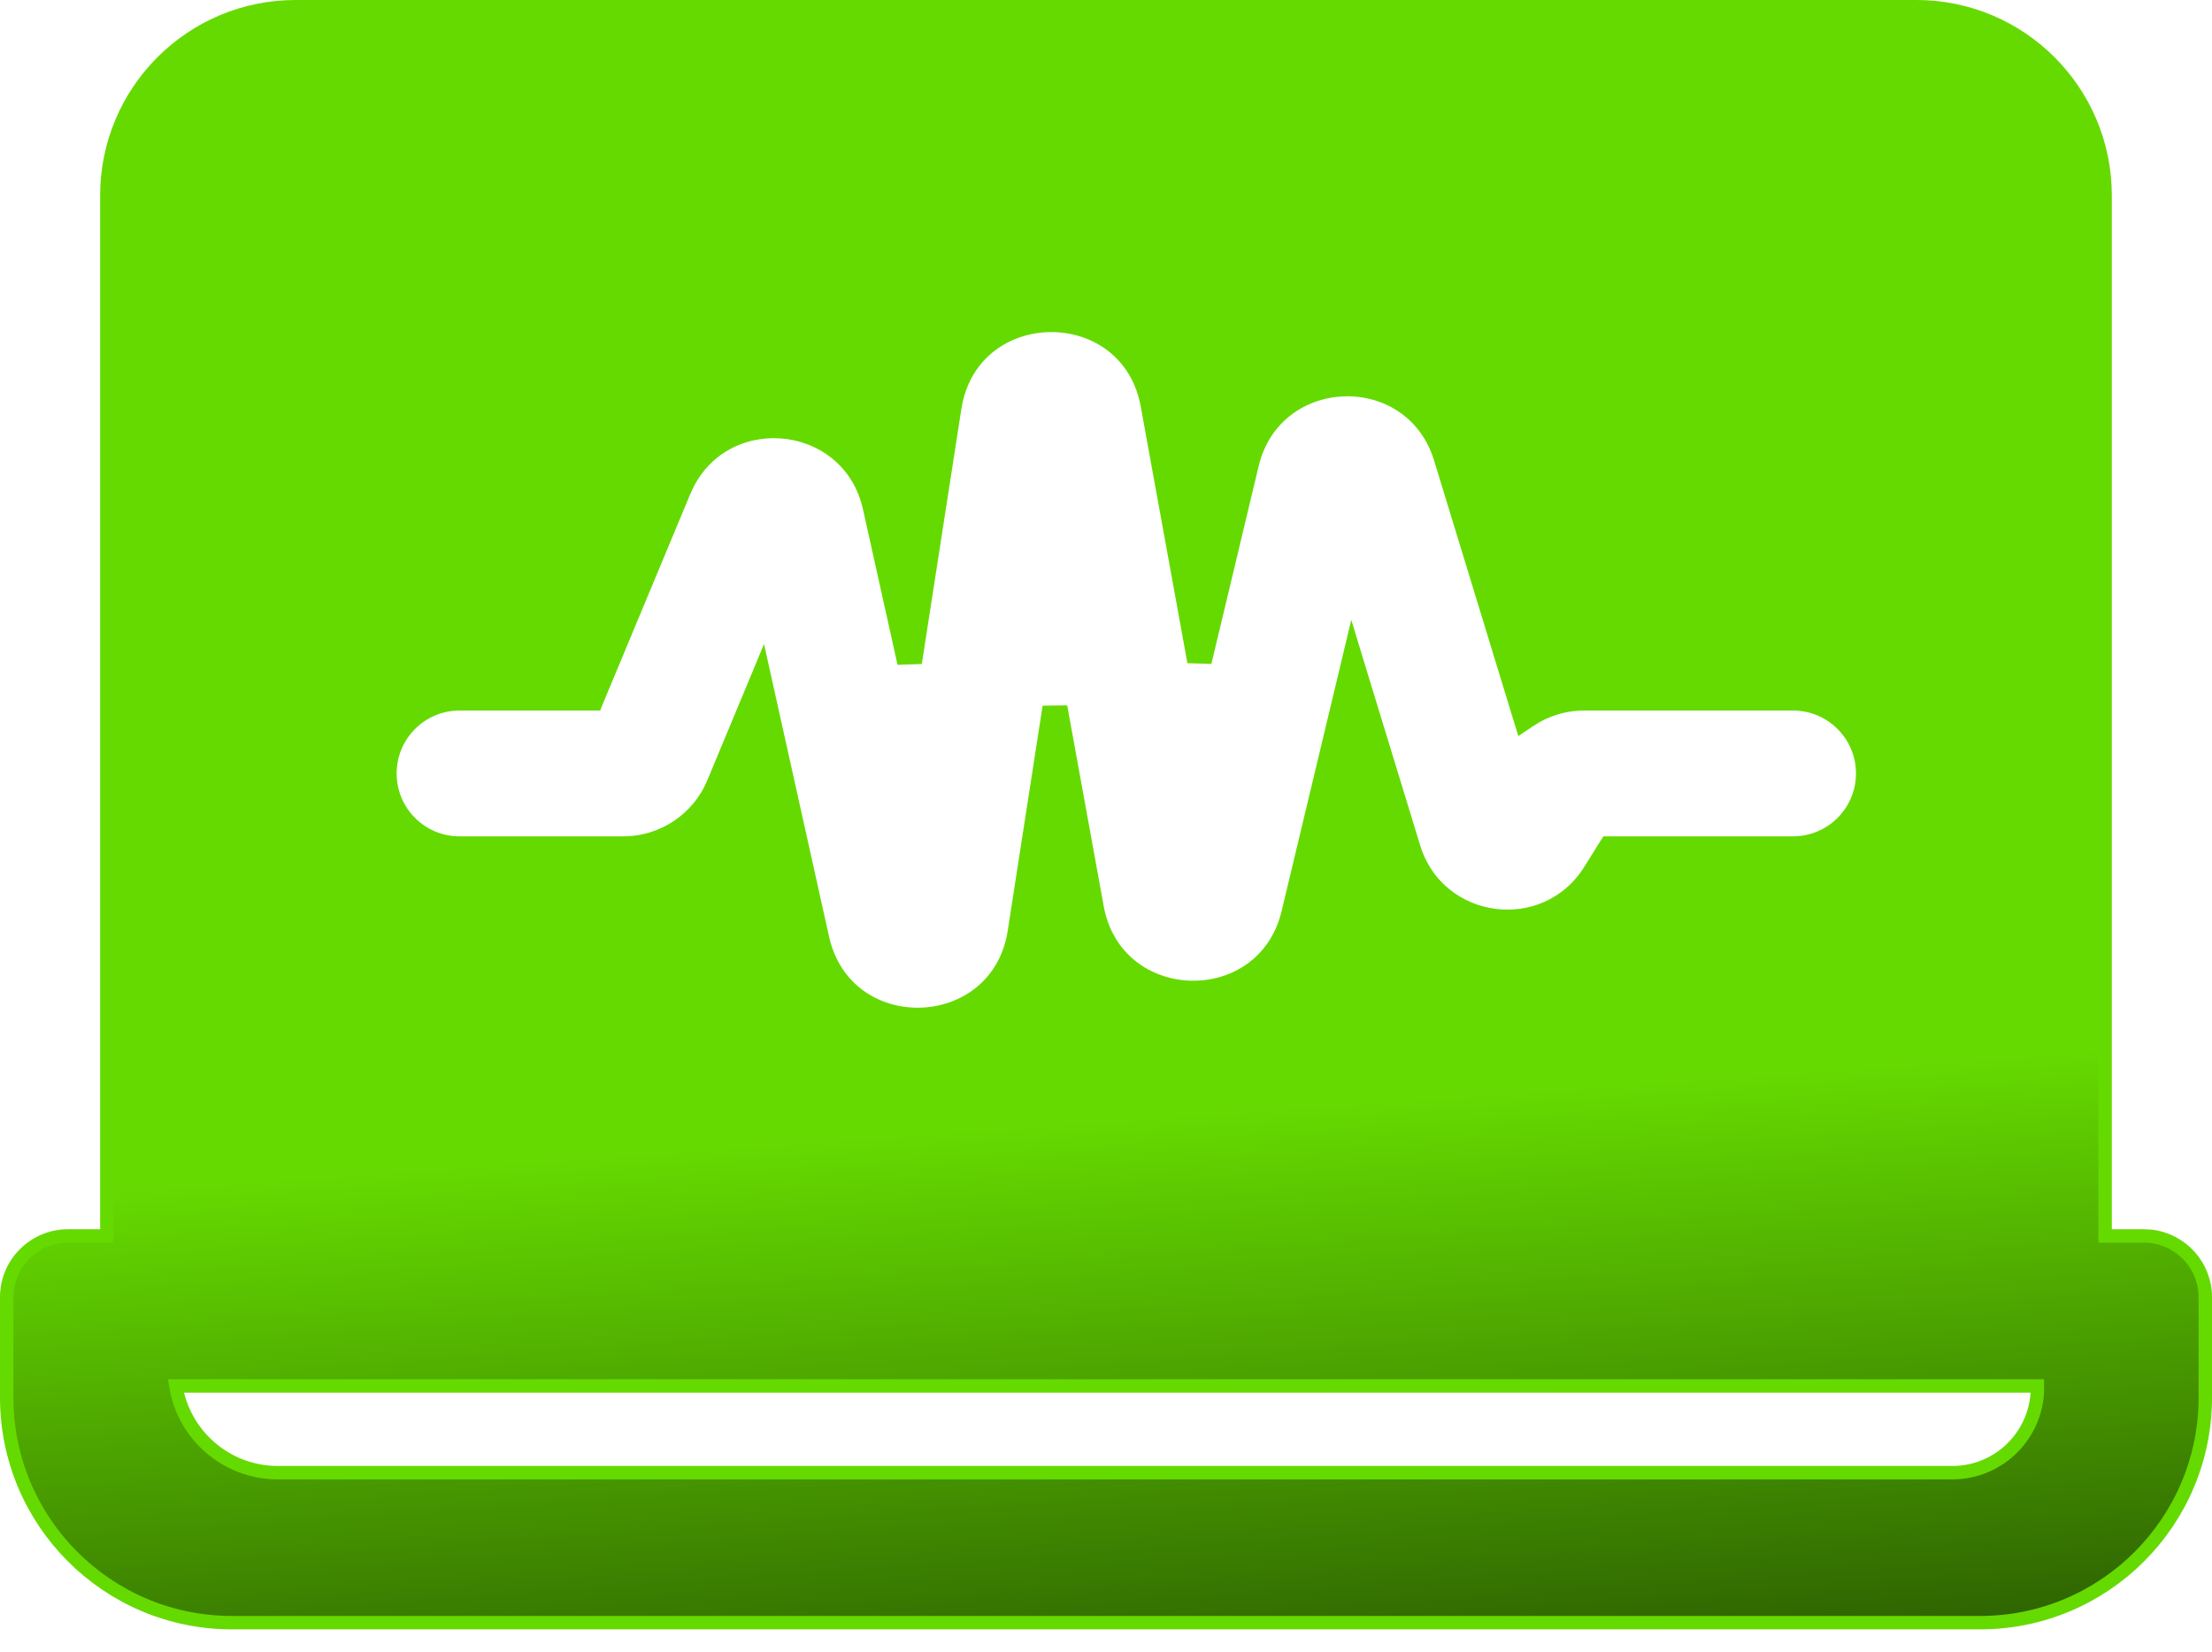
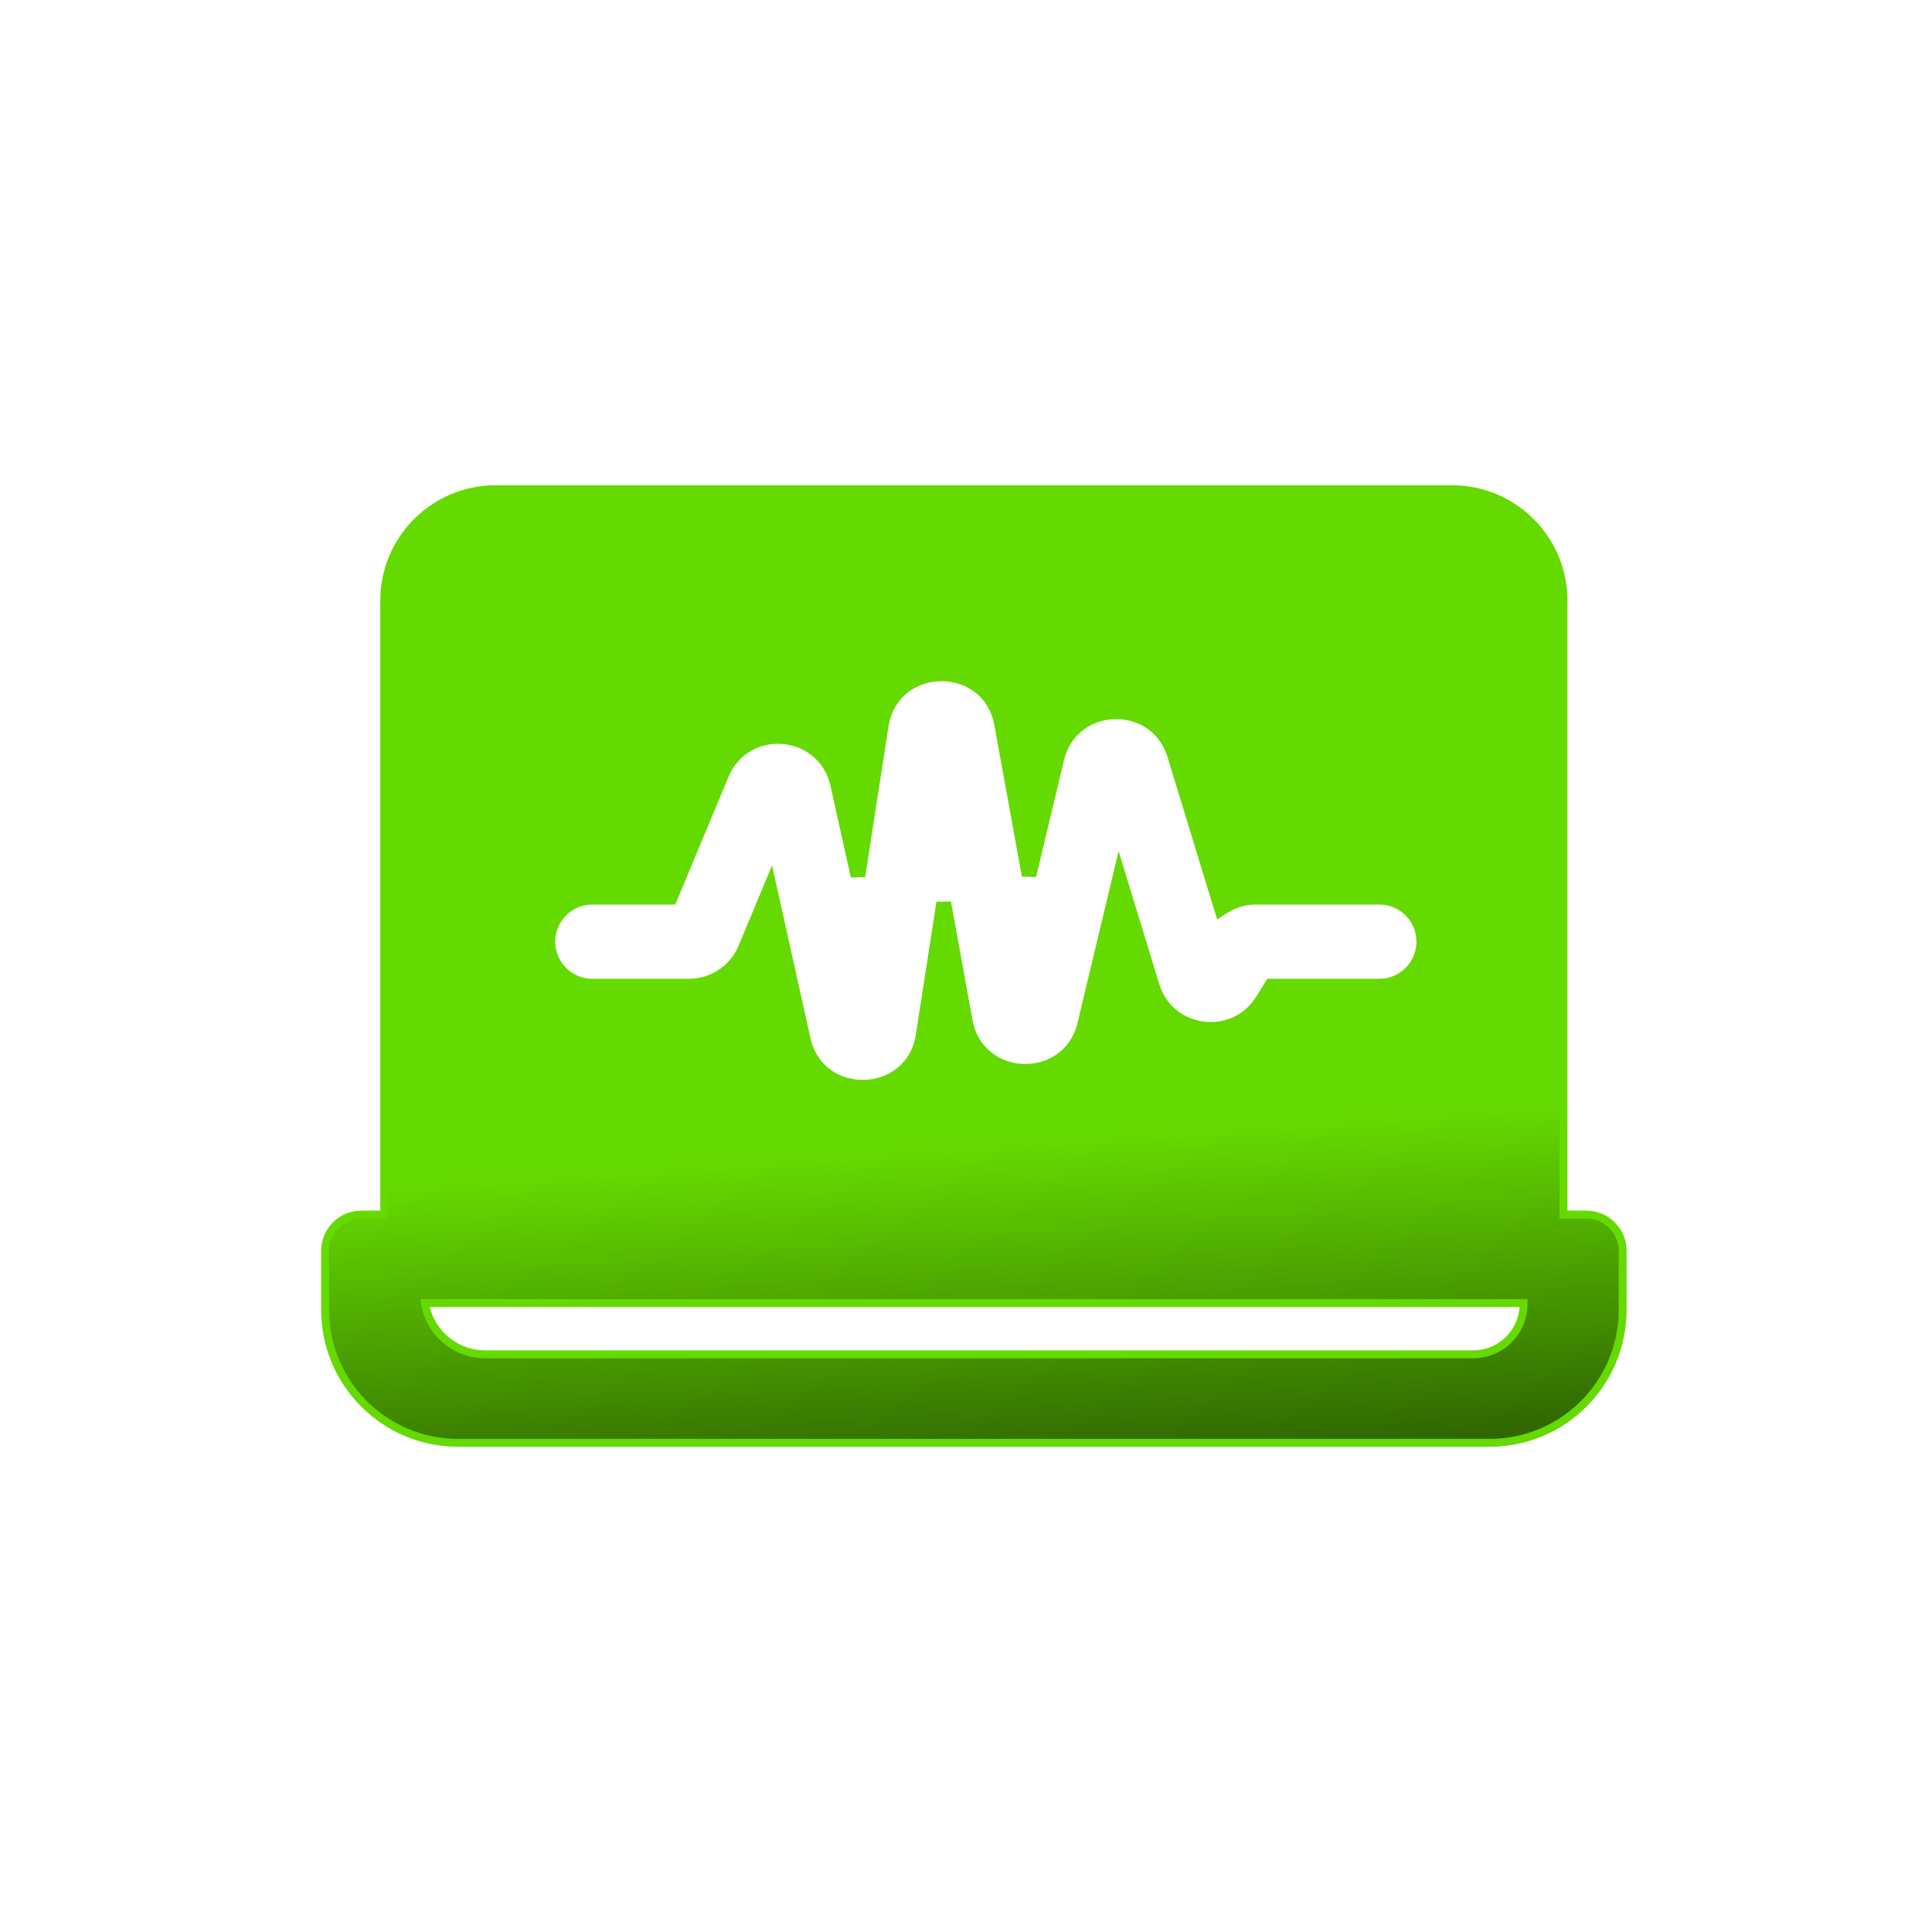
- <svg xmlns="http://www.w3.org/2000/svg" width="75" height="56" viewBox="0 0 75 56" fill="none">
-   <path d="M64.975 0.227C68.51 0.227 71.376 3.093 71.376 6.628V41.904H72.694L72.906 41.914C73.954 42.021 74.773 42.906 74.773 43.983V47.378C74.773 51.596 71.353 55.015 67.136 55.015H7.864C3.646 55.015 0.227 51.596 0.227 47.378V43.983C0.227 42.835 1.158 41.904 2.306 41.904H3.623V6.628C3.624 3.093 6.489 0.227 10.025 0.227H64.975ZM5.961 46.989C6.235 48.672 7.691 49.93 9.42 49.93H66.197C67.824 49.93 69.114 48.589 69.081 46.989H5.961ZM38.868 13.579C38.083 10.136 33.096 10.201 32.402 13.664L32.371 13.839L32.37 13.838L31.059 22.292L30.613 22.307L29.483 17.223V17.222L29.447 17.076C28.646 14.055 24.417 13.73 23.193 16.667L20.252 23.723L20.195 23.863H15.58C14.277 23.863 13.221 24.92 13.221 26.223C13.221 27.526 14.277 28.583 15.58 28.583H21.133C22.47 28.583 23.677 27.779 24.191 26.545L25.564 23.248L25.839 22.586L25.995 23.287L27.887 31.8C28.682 35.374 33.832 35.207 34.393 31.589L35.546 24.151L35.995 24.145L37.198 30.759C37.839 34.285 42.844 34.422 43.677 30.937L45.649 22.695L45.843 21.883L46.086 22.682L47.933 28.723C48.763 31.439 52.403 31.919 53.909 29.51L54.421 28.69L54.489 28.583H60.795C62.099 28.583 63.156 27.526 63.156 26.223C63.156 24.92 62.099 23.863 60.795 23.863H53.707C53.04 23.863 52.399 24.065 51.862 24.426L51.608 24.596L51.518 24.303L48.845 15.558L48.793 15.399V15.398C47.709 12.33 43.228 12.523 42.455 15.75L40.895 22.276L40.451 22.263L38.904 13.755L38.868 13.579Z" fill="url(#paint0_linear_7_472)" stroke="#65DA00" stroke-width="0.455" />
+ <svg xmlns="http://www.w3.org/2000/svg" width="111" height="111" viewBox="0 0 111 111" fill="none">
+   <path d="M83.427 28.106C86.962 28.106 89.828 30.972 89.828 34.507V69.783H91.145L91.357 69.793C92.406 69.9 93.225 70.785 93.225 71.862V75.257C93.225 79.475 89.805 82.894 85.588 82.894H26.315C22.098 82.894 18.679 79.475 18.679 75.257V71.862C18.679 70.714 19.61 69.783 20.758 69.783H22.075V34.507C22.076 30.972 24.941 28.106 28.477 28.106H83.427ZM24.413 74.868C24.687 76.551 26.143 77.809 27.872 77.809H84.648C86.276 77.809 87.566 76.468 87.533 74.868H24.413ZM57.319 41.458C56.535 38.015 51.548 38.08 50.853 41.542L50.823 41.718L50.822 41.717L49.511 50.171L49.065 50.186L47.935 45.102V45.101L47.898 44.955C47.098 41.934 42.868 41.609 41.645 44.546L38.704 51.602L38.647 51.742H34.032C32.729 51.742 31.673 52.799 31.673 54.102C31.673 55.405 32.729 56.462 34.032 56.462H39.585C40.922 56.462 42.128 55.658 42.643 54.424L44.016 51.127L44.291 50.465L44.447 51.166L46.339 59.679C47.133 63.253 52.283 63.086 52.845 59.468L53.998 52.03L54.446 52.024L55.649 58.638C56.291 62.164 61.295 62.301 62.129 58.816L64.101 50.574L64.295 49.762L64.538 50.561L66.385 56.602C67.215 59.318 70.855 59.798 72.36 57.389L72.873 56.569L72.94 56.462H79.247C80.55 56.462 81.607 55.405 81.607 54.102C81.607 52.799 80.55 51.742 79.247 51.742H72.159C71.492 51.742 70.851 51.944 70.314 52.305L70.06 52.475L69.97 52.182L67.297 43.437L67.245 43.278V43.277C66.161 40.209 61.679 40.402 60.907 43.629L59.347 50.155L58.902 50.142L57.355 41.634L57.319 41.458Z" fill="url(#paint0_linear_5203_6278)" stroke="#65DA00" stroke-width="0.455" />
  <defs>
-     <linearGradient id="paint0_linear_7_472" x1="45.802" y1="65.933" x2="41.422" y2="4.2" gradientUnits="userSpaceOnUse">
+     <linearGradient id="paint0_linear_5203_6278" x1="64.254" y1="93.812" x2="59.874" y2="32.079" gradientUnits="userSpaceOnUse">
      <stop stop-color="#142A01" />
      <stop offset="0.461" stop-color="#65DA00" />
      <stop offset="1" stop-color="#65DA00" />
    </linearGradient>
  </defs>
</svg>
